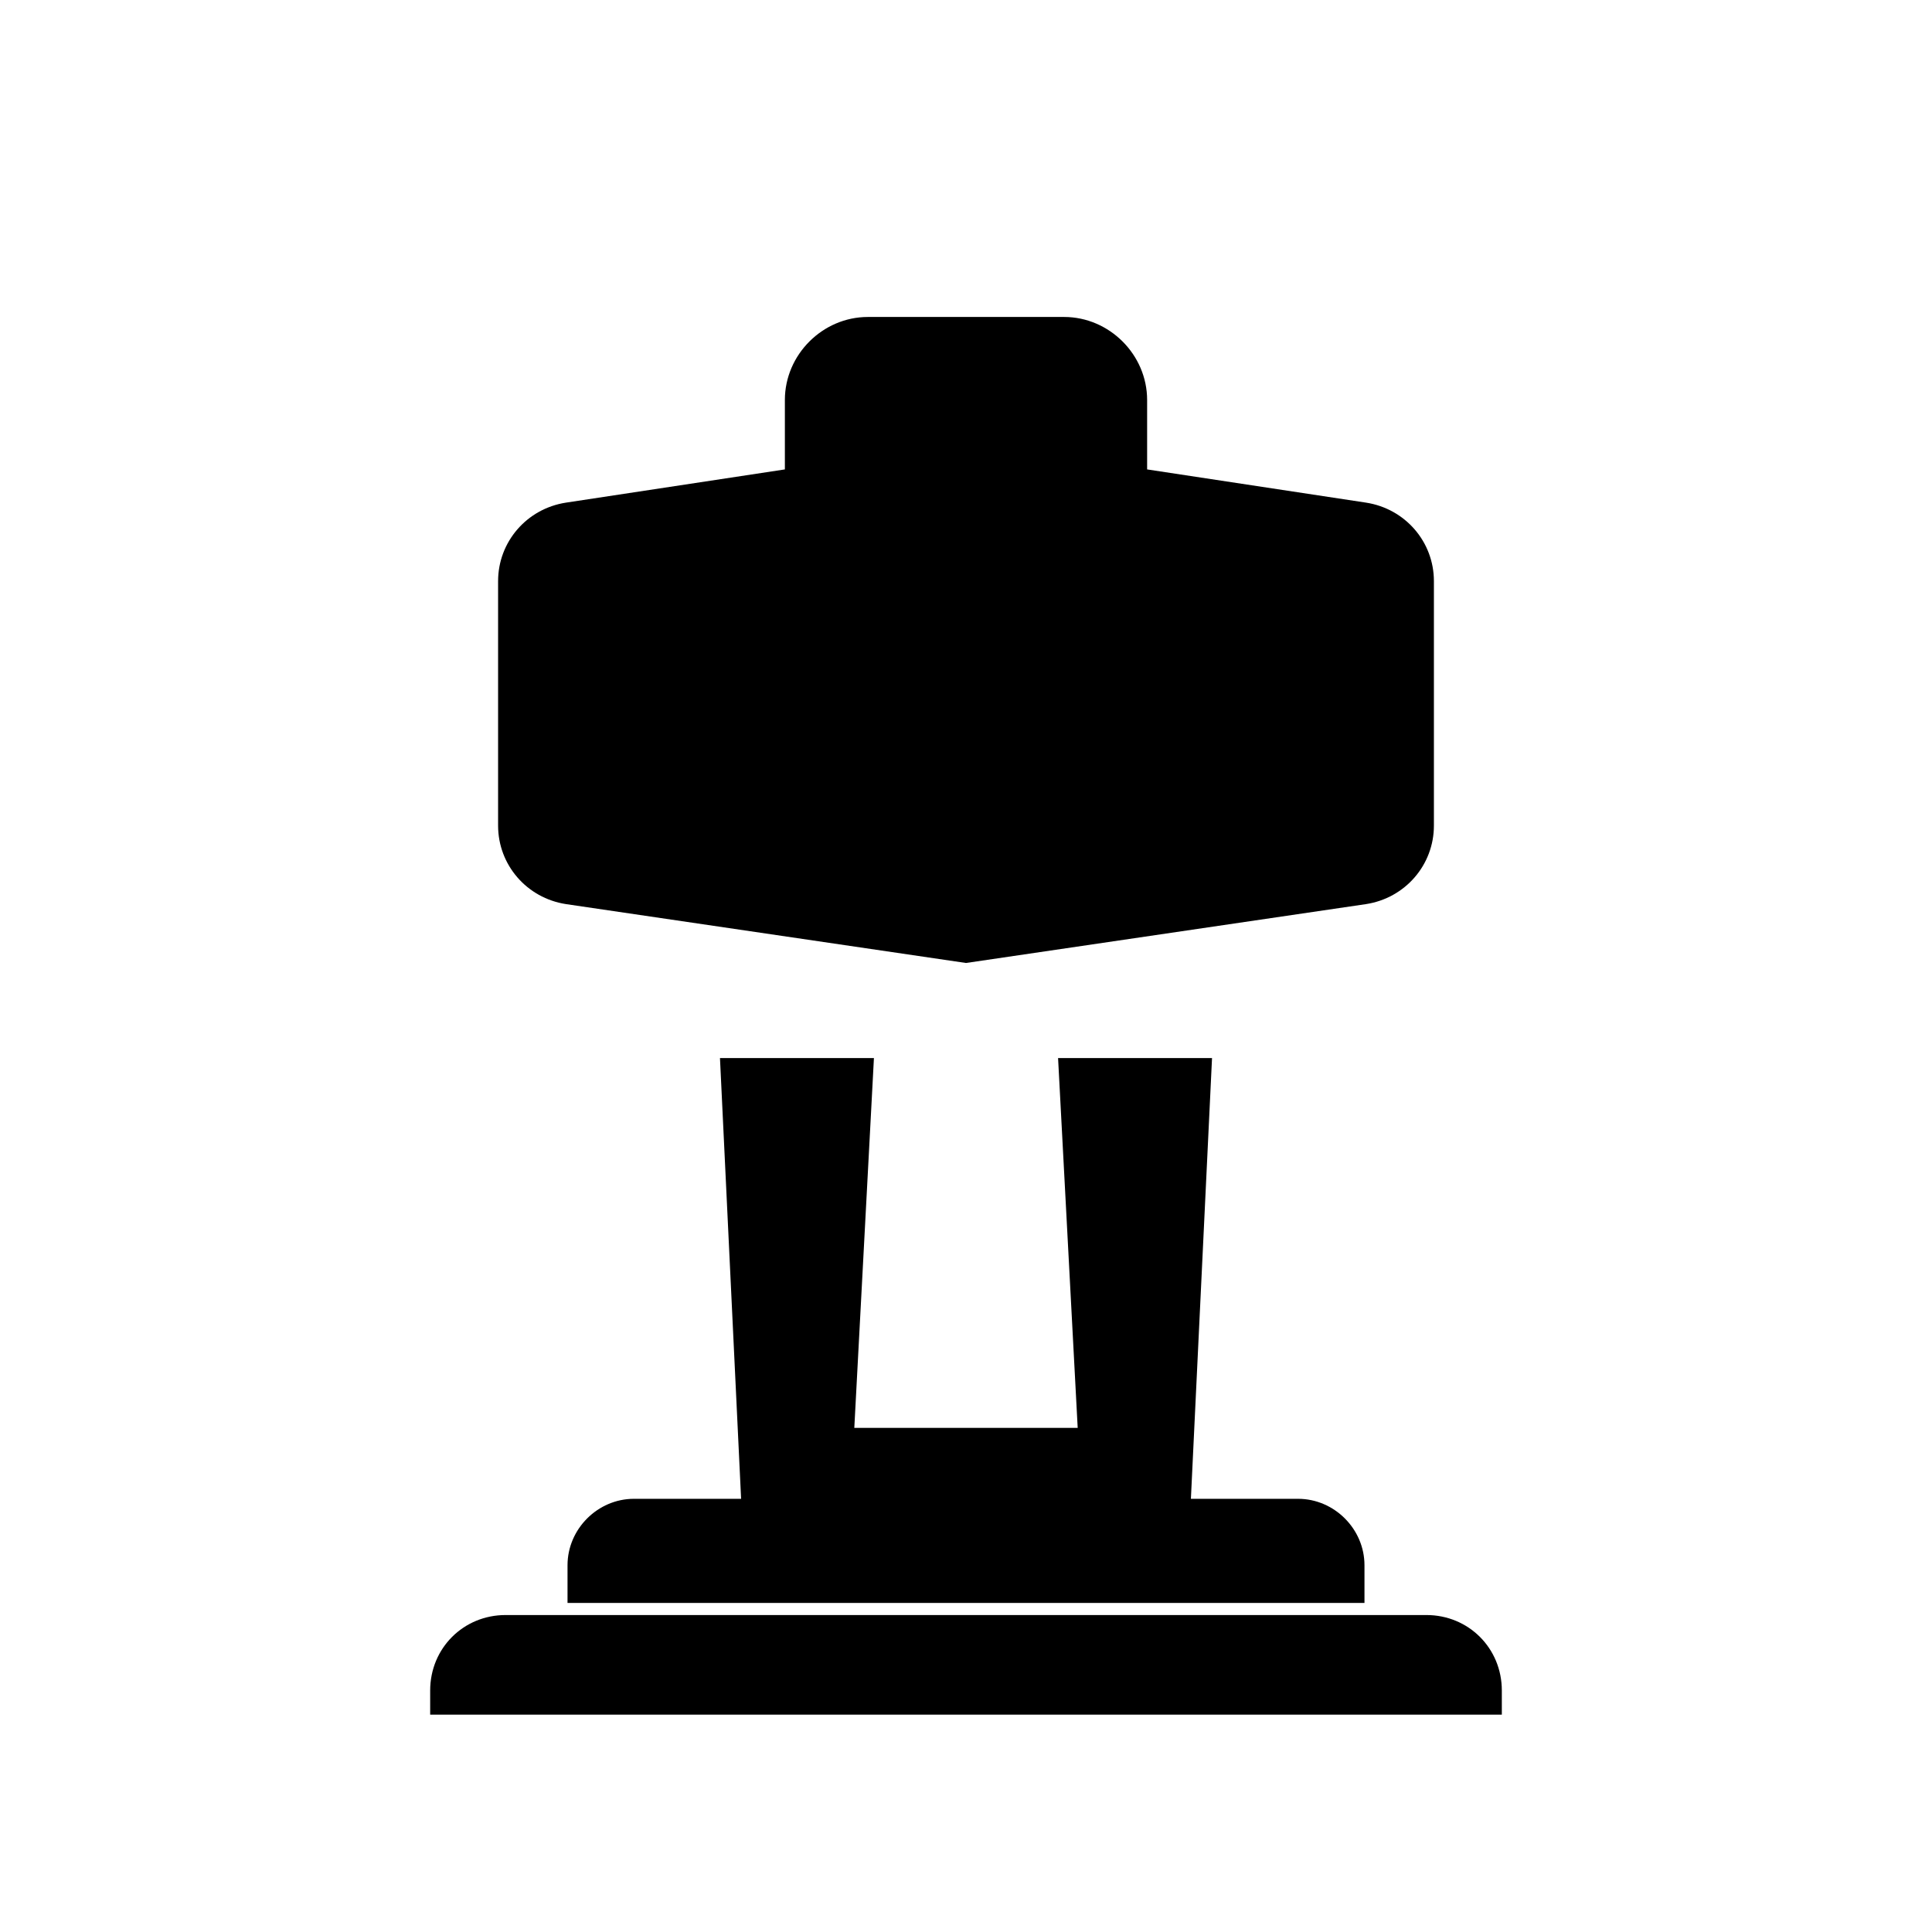
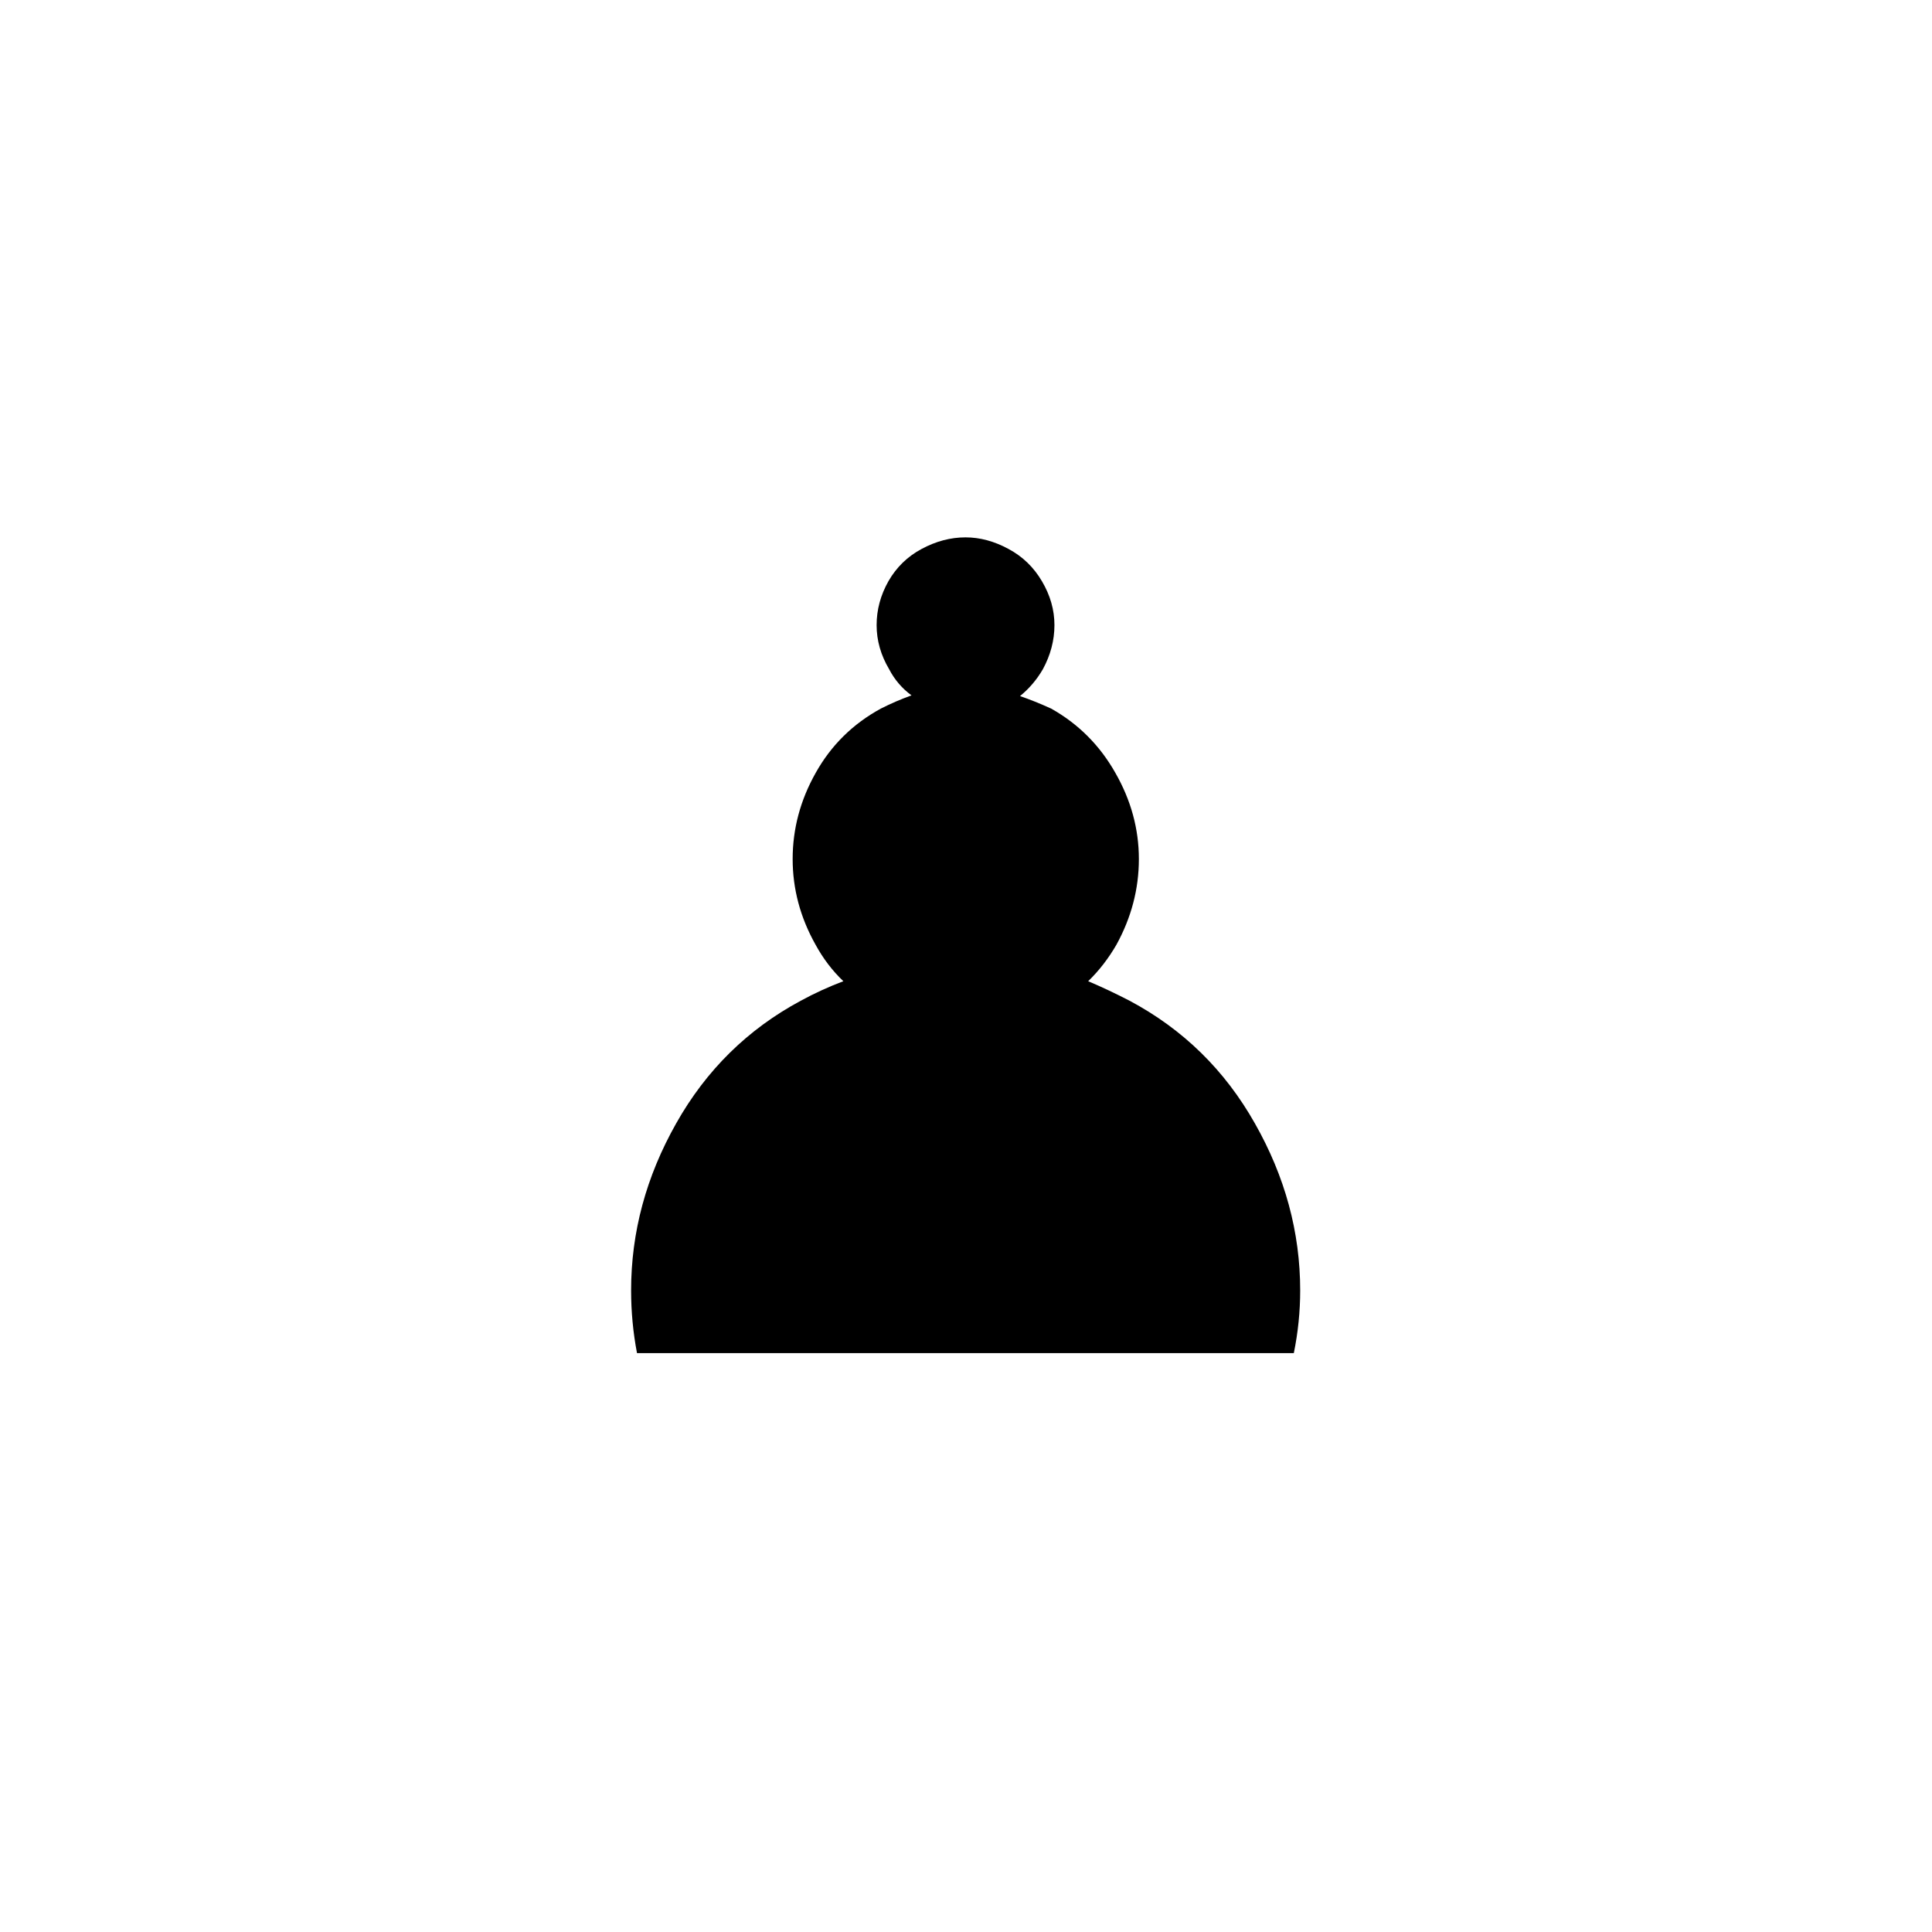
- <svg xmlns="http://www.w3.org/2000/svg" width="128" height="128" viewBox="0 0 128 128" fill="none" aria-hidden="true">
-   <path d="M33 38.5c0-2.6 1.9-4.8 4.5-5.2L52 31.1v-4.6c0-3 2.5-5.5 5.5-5.5h13c3 0 5.5 2.5 5.5 5.5v4.6l14.5 2.2c2.6.4 4.5 2.6 4.5 5.2v16.2c0 2.6-1.9 4.8-4.5 5.2L64 63.8l-26.5-3.9c-2.6-.4-4.5-2.6-4.5-5.2V38.5Z" fill="currentColor" />
-   <path d="M47.7 70.1h32.6l-1.4 29.2h7.1c2.4 0 4.4 2 4.4 4.4v2.5H37.6v-2.5c0-2.4 2-4.4 4.4-4.4h7.1l-1.4-29.2Zm10.2 0-1.3 24.5h14.8l-1.3-24.5H57.9Z" fill="currentColor" />
-   <path d="M28.5 112c0-2.8 2.2-5 5-5h61c2.8 0 5 2.2 5 5v1.6H28.5V112Z" fill="currentColor" />
+ <svg xmlns="http://www.w3.org/2000/svg" width="128" height="128" viewBox="0 0 128 128" aria-hidden="true">
+   <text x="50%" y="50%" text-anchor="middle" dominant-baseline="central" font-size="74">♟️</text>
</svg>
